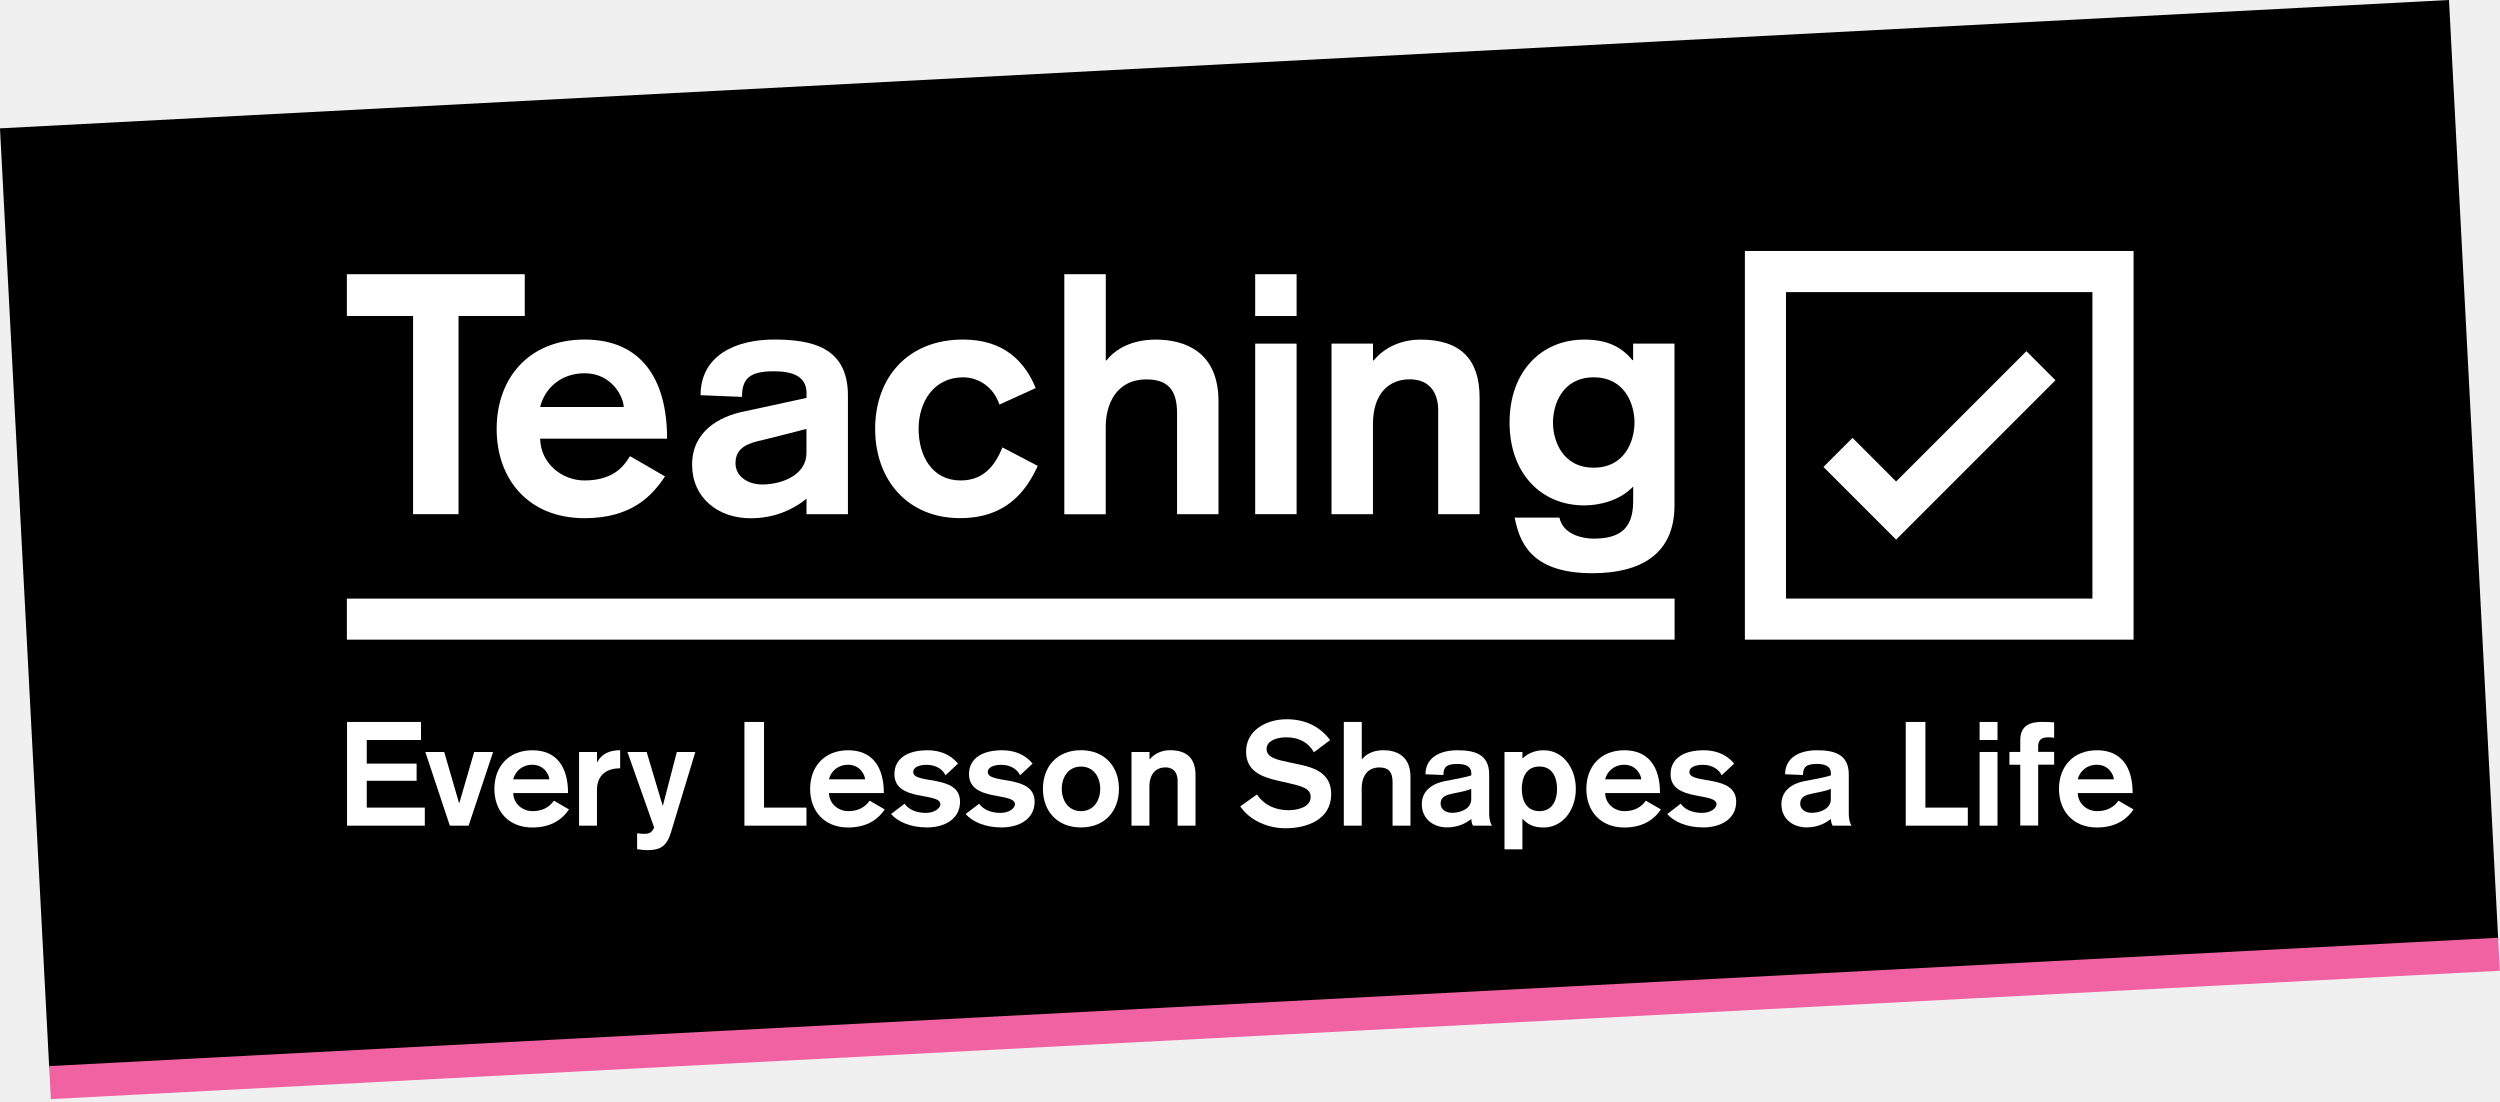
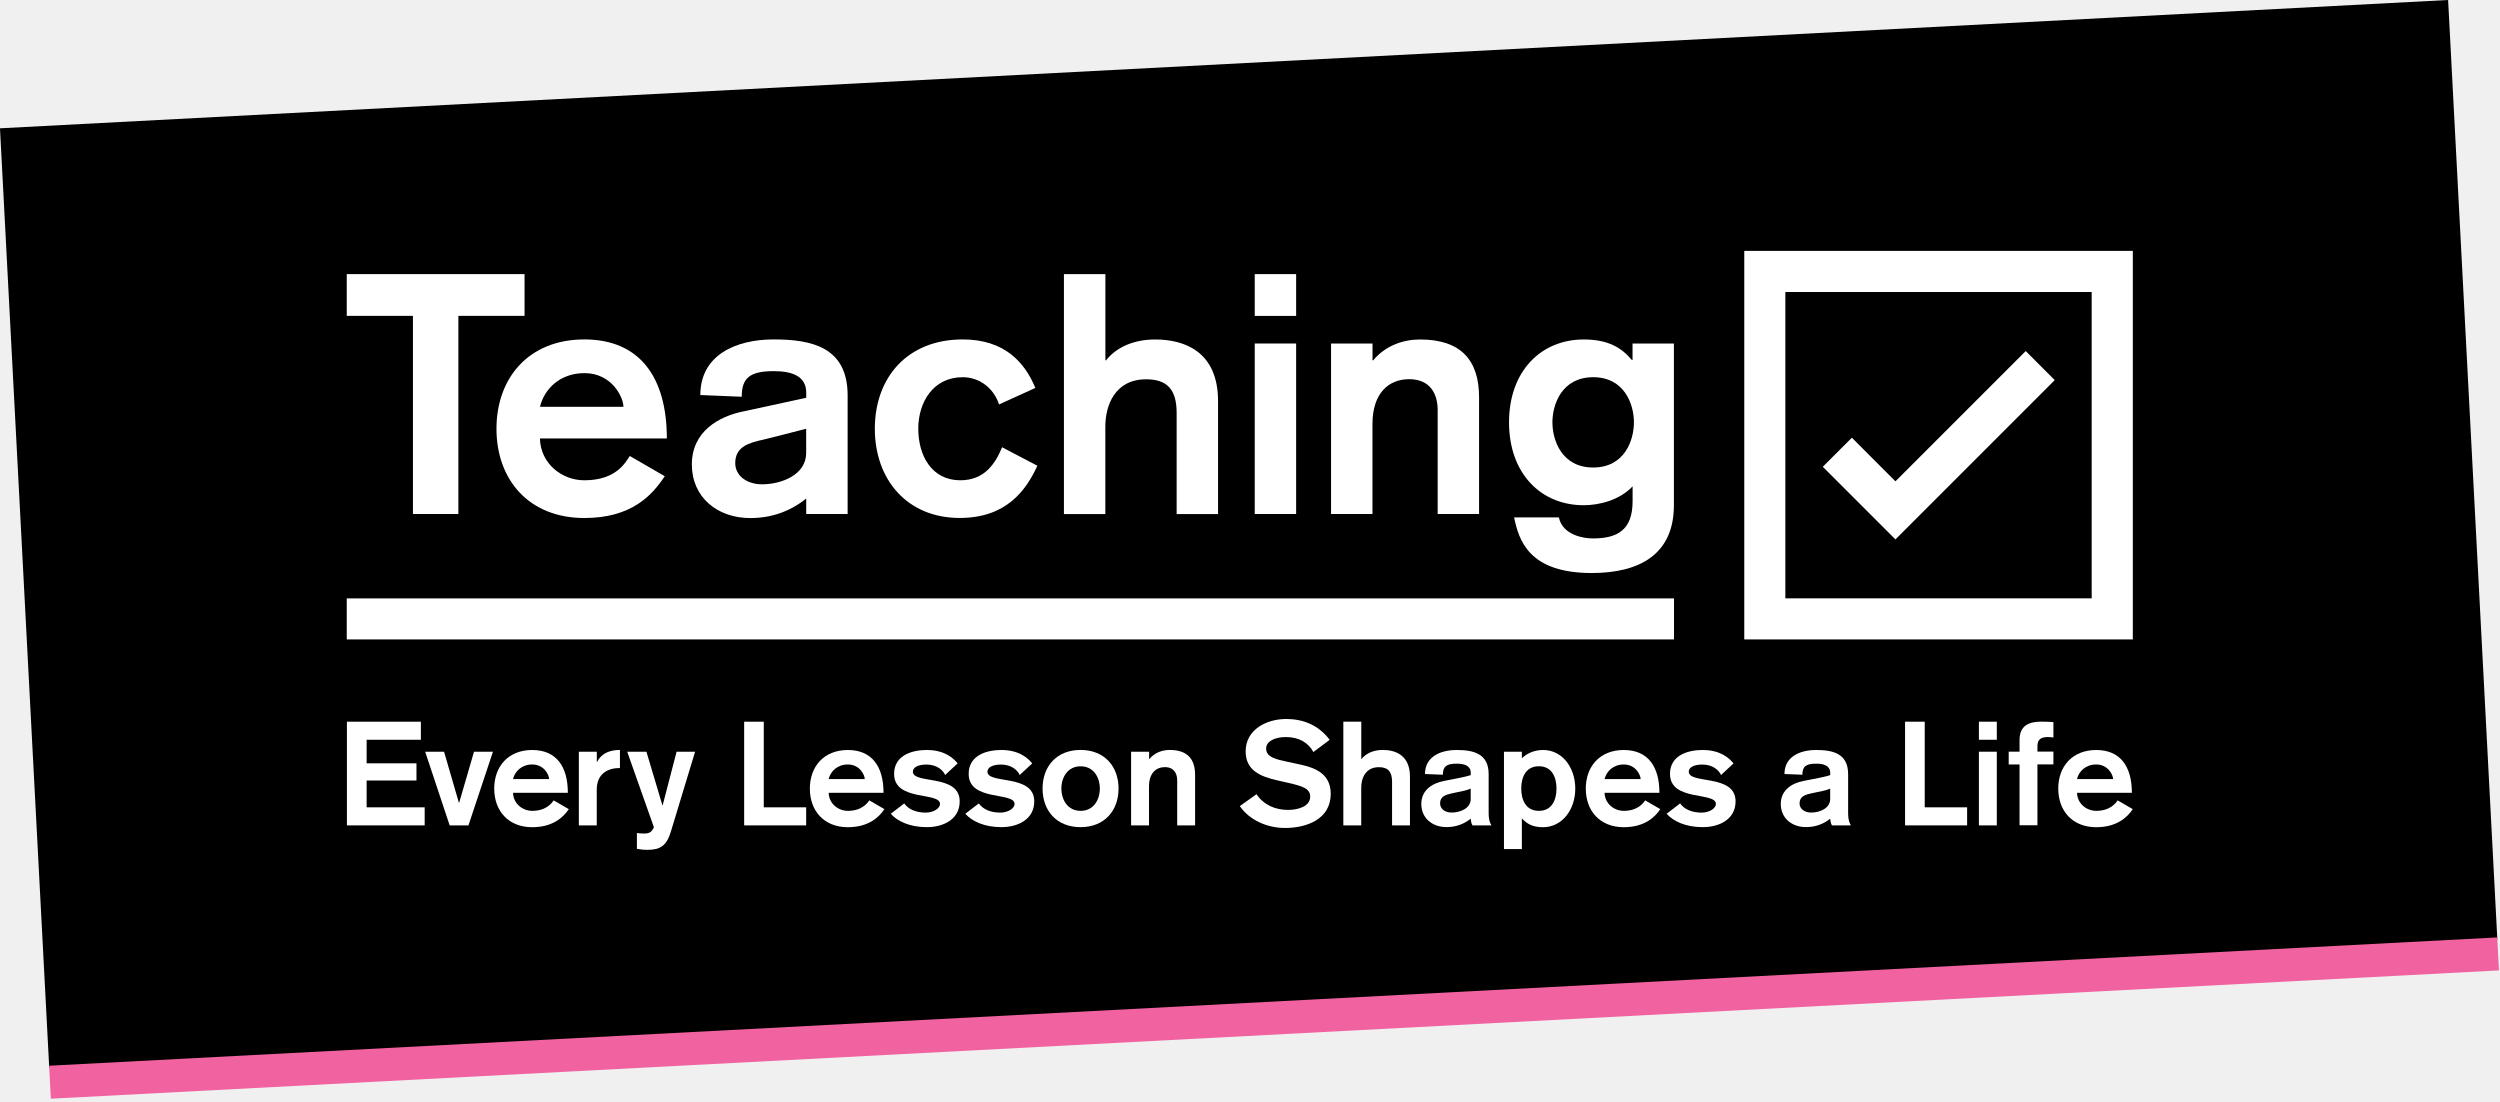
- <svg xmlns="http://www.w3.org/2000/svg" id="Layer_2" data-name="Layer 2" viewBox="0 0 453.84 199.89">
+ <svg xmlns="http://www.w3.org/2000/svg" width="454" height="200" viewBox="0 0 454 200" fill="none">
+   <g clip-path="url(#clip0_4525_2314)">
+     <path d="M444.577 -0.001L-0.003 23.298L8.938 193.894L453.517 170.595L444.577 -0.001Z" fill="black" />
+     <path d="M453.499 170.235L8.919 193.535L9.233 199.526L453.813 176.227L453.499 170.235Z" fill="#F162A0" />
+     <path d="M324.22 53.03H379.85V108.66H324.22V53.03ZM316.76 116.12H387.32V45.56H316.76V116.12Z" fill="white" />
+     <path d="M367.87 63.75L344.21 87.41L336.3 79.49L331.02 84.77L344.21 97.96L373.14 69.03L367.87 63.75Z" fill="white" />
+     <path d="M62.97 108.67V112.4V116.12H304V112.4V108.67H62.97Z" fill="white" />
+     <path d="M146.41 77.86C145.09 78.22 138.7 79.82 138.7 79.82C135.87 80.43 133.52 81.17 133.52 84.1C133.52 86.43 135.68 87.95 138.39 87.95C141.9 87.95 146.4 86.24 146.4 82.26V77.85L146.41 77.86ZM153.93 93.34H146.41V90.53C143.51 92.86 140.12 94.08 136.24 94.08C130.32 94.08 125.64 90.35 125.64 84.35C125.64 78.35 130.51 75.6 135.13 74.68C135.13 74.68 144.39 72.69 146.41 72.23V71.31C146.41 68.25 143.76 67.4 140.49 67.4C136.12 67.4 134.7 68.68 134.7 72.05L127.18 71.74C127.18 64.46 133.65 61.64 140.49 61.64C147.33 61.64 153.93 62.99 153.93 71.8V93.34Z" fill="white" />
+     <path d="M63 131.06H76.43V134.34H66.58V138.62H75.63V141.74H66.58V146.61H77.12V149.89H63V131.06Z" fill="white" />
+     <path d="M77.21 136.51H80.64L83.33 145.76H83.39L86.08 136.51H89.52L85.07 149.89H81.66L77.21 136.51Z" fill="white" />
+     <path d="M99.72 141.48C99.72 140.76 98.84 138.83 96.65 138.83C94.76 138.83 93.51 140.05 93.16 141.48H99.71H99.72ZM93.17 143.97C93.22 145.95 94.9 147.25 96.66 147.25C99.22 147.25 100.23 145.8 100.55 145.35L103.29 146.94C102.28 148.47 100.33 150.22 96.65 150.22C92.28 150.22 89.75 147.21 89.75 143.21C89.75 139.21 92.28 136.2 96.65 136.2C101.02 136.2 103.12 139.19 103.12 143.97H93.16H93.17Z" fill="white" />
+     <path d="M105.13 136.51H108.38V138.36H108.43C109.2 136.83 110.69 136.19 112.58 136.19V139.47C110.37 139.47 108.37 140.5 108.37 143.41V149.89H105.12V136.51H105.13Z" fill="white" />
+     <path d="M121.81 151.08C121.06 153.54 119.95 154.33 117.6 154.33C116.8 154.33 116.24 154.25 115.66 154.15V151.27C115.98 151.32 116.35 151.37 116.94 151.37C117.98 151.37 118.35 151.08 118.75 150.23L113.9 136.51H117.39L120.29 146.24H120.34L122.87 136.51H126.23L121.81 151.08Z" fill="white" />
+     <path d="M135.14 131.06H138.7V146.61H146.4V149.89H135.14V131.06Z" fill="white" />
+     <path d="M157.039 141.48C157.039 140.76 156.159 138.83 153.969 138.83C152.079 138.83 150.829 140.05 150.479 141.48H157.029H157.039ZM150.489 143.97C150.539 145.95 152.219 147.25 153.979 147.25C156.539 147.25 157.549 145.8 157.869 145.35L160.609 146.94C159.599 148.47 157.649 150.22 153.969 150.22C149.599 150.22 147.069 147.21 147.069 143.21C147.069 139.21 149.599 136.2 153.969 136.2C158.339 136.2 160.449 139.19 160.449 143.97H150.489Z" fill="white" />
+     <path d="M171.64 140.74C171.24 139.87 170.18 138.86 168.26 138.84C166.74 138.84 165.78 139.34 165.78 140.14C165.78 142.47 174.28 140.48 174.28 145.53C174.28 148.76 171.38 150.21 168.29 150.21C165.2 150.21 162.96 149.13 161.76 147.78L164.21 145.9C164.96 146.98 166.37 147.57 168.1 147.57C169.64 147.57 170.71 146.72 170.71 146.01C170.71 143.74 162.37 145.61 162.37 140.54C162.37 137.52 165.01 136.2 168.34 136.2C171.67 136.2 173.27 137.84 173.91 138.63L171.64 140.74Z" fill="white" />
+     <path d="M185.18 140.74C184.78 139.87 183.72 138.86 181.8 138.84C180.28 138.84 179.32 139.34 179.32 140.14C179.32 142.47 187.82 140.48 187.82 145.53C187.82 148.76 184.92 150.21 181.83 150.21C178.74 150.21 176.5 149.13 175.3 147.78L177.75 145.9C178.5 146.98 179.91 147.57 181.64 147.57C183.18 147.57 184.25 146.72 184.25 146.01C184.25 143.74 175.91 145.61 175.91 140.54C175.91 137.52 178.55 136.2 181.88 136.2C185.21 136.2 186.81 137.84 187.45 138.63L185.18 140.74Z" fill="white" />
+     <path d="M192.749 143.2C192.749 145.29 193.919 147.25 196.239 147.25C198.559 147.25 199.729 145.29 199.729 143.2C199.729 141.11 198.559 139.16 196.239 139.16C193.919 139.16 192.749 141.12 192.749 143.2ZM203.129 143.2C203.129 147.19 200.599 150.21 196.229 150.21C191.859 150.21 189.329 147.2 189.329 143.2C189.329 139.2 191.859 136.19 196.229 136.19C200.599 136.19 203.129 139.21 203.129 143.2Z" fill="white" />
+     <path d="M205.429 136.51H208.679V137.83H208.729C209.689 136.67 211.099 136.19 212.399 136.19C215.599 136.19 217.029 137.8 217.029 140.74V149.89H213.779V141.72C213.779 140.5 213.219 139.31 211.539 139.31C209.969 139.31 208.659 140.37 208.659 142.83V149.89H205.409V136.51H205.429Z" fill="white" />
+     <path d="M228.179 144.23C229.509 146.19 231.589 147.08 233.909 147.08C235.639 147.08 237.929 146.5 237.929 144.67C237.929 143.19 236.539 142.77 234.009 142.18L231.909 141.7C228.869 141.01 226.209 139.9 226.209 136.44C226.209 132.48 230.019 130.57 233.559 130.57C236.809 130.57 239.499 131.76 241.469 134.35L238.509 136.57C237.599 134.85 235.849 133.85 233.529 133.85C231.479 133.85 229.929 134.62 229.929 135.94C229.929 137.5 231.719 137.9 233.849 138.35L236.169 138.85C238.989 139.46 241.659 140.6 241.659 144.17C241.659 148.77 237.289 150.36 233.349 150.36C230.209 150.36 226.959 149.01 225.149 146.39L228.189 144.22L228.179 144.23Z" fill="white" />
+     <path d="M243.959 131.06H247.209V137.83H247.259C247.979 136.91 249.279 136.19 251.119 136.19C253.409 136.19 256.049 137.14 256.049 141.03V149.89H252.799V141.96C252.799 140.11 252.049 139.32 250.399 139.32C247.949 139.32 247.199 141.38 247.199 143.02V149.89H243.949V131.06H243.959Z" fill="white" />
+     <path d="M267.089 143.2C266.659 143.41 266.129 143.54 265.539 143.68L263.759 144.05C262.529 144.31 261.519 144.63 261.519 145.9C261.519 146.91 262.449 147.56 263.619 147.56C265.139 147.56 267.079 146.82 267.079 145.1V143.2H267.089ZM270.339 147.64C270.339 149.01 270.659 149.6 270.849 149.89H267.409C267.199 149.57 267.089 149.02 267.089 148.67C265.839 149.67 264.369 150.2 262.689 150.2C260.129 150.2 258.109 148.59 258.109 146C258.109 143.41 260.209 142.22 262.209 141.82L263.569 141.56C264.739 141.32 266.259 141.05 267.089 140.76V140.37C267.089 139.05 265.939 138.68 264.529 138.68C262.639 138.68 262.029 139.23 262.029 140.69L258.779 140.56C258.779 137.41 261.579 136.2 264.529 136.2C267.479 136.2 270.339 136.78 270.339 140.59V147.65V147.64Z" fill="white" />
+     <path d="M282.659 143.2C282.659 141.27 281.909 139.15 279.459 139.15C277.009 139.15 276.259 141.26 276.259 143.2C276.259 145.14 277.009 147.25 279.459 147.25C281.909 147.25 282.659 145.14 282.659 143.2ZM273.119 136.51H276.369V137.65H276.419C277.409 136.75 278.659 136.2 280.259 136.2C283.669 136.2 286.069 139.35 286.069 143.21C286.069 147.07 283.669 150.22 280.209 150.22C278.259 150.22 277.229 149.56 276.369 148.61V154.19H273.119V136.52V136.51Z" fill="white" />
+     <path d="M297.939 141.48C297.939 140.76 297.059 138.83 294.879 138.83C292.989 138.83 291.739 140.05 291.389 141.48H297.939ZM291.389 143.97C291.439 145.95 293.119 147.25 294.879 147.25C297.439 147.25 298.449 145.8 298.769 145.35L301.509 146.94C300.499 148.47 298.559 150.22 294.879 150.22C290.509 150.22 287.979 147.21 287.979 143.21C287.979 139.21 290.509 136.2 294.879 136.2C299.249 136.2 301.349 139.19 301.349 143.97H291.389Z" fill="white" />
+     <path d="M312.539 140.74C312.139 139.87 311.069 138.86 309.159 138.84C307.639 138.84 306.679 139.34 306.679 140.14C306.679 142.47 315.179 140.48 315.179 145.53C315.179 148.76 312.279 150.21 309.189 150.21C306.099 150.21 303.859 149.13 302.659 147.78L305.109 145.9C305.859 146.98 307.269 147.57 308.999 147.57C310.549 147.57 311.609 146.72 311.609 146.01C311.609 143.74 303.269 145.61 303.269 140.54C303.269 137.52 305.909 136.2 309.239 136.2C312.569 136.2 314.169 137.84 314.809 138.63L312.549 140.74H312.539Z" fill="white" />
+     <path d="M332.37 143.2C331.94 143.41 331.41 143.54 330.82 143.68L329.04 144.05C327.81 144.31 326.8 144.63 326.8 145.9C326.8 146.91 327.73 147.56 328.9 147.56C330.42 147.56 332.36 146.82 332.36 145.1V143.2H332.37ZM335.62 147.64C335.62 149.01 335.94 149.6 336.13 149.89H332.69C332.48 149.57 332.37 149.02 332.37 148.67C331.12 149.67 329.65 150.2 327.97 150.2C325.41 150.2 323.39 148.59 323.39 146C323.39 143.41 325.49 142.22 327.49 141.82L328.85 141.56C330.02 141.32 331.54 141.05 332.37 140.76V140.37C332.37 139.05 331.22 138.68 329.81 138.68C327.92 138.68 327.31 139.23 327.31 140.69L324.06 140.56C324.06 137.41 326.86 136.2 329.81 136.2C332.76 136.2 335.62 136.78 335.62 140.59V147.65V147.64Z" fill="white" />
+     <path d="M345.96 131.06H349.53V146.61H357.23V149.89H345.96V131.06Z" fill="white" />
+     <path d="M359.369 136.51H362.619V149.89H359.369V136.51ZM359.369 131.06H362.619V134.34H359.369V131.06Z" fill="white" />
+     <path d="M366.749 138.83H364.779V136.5H366.749V134.38C366.749 131.66 368.589 131.05 370.719 131.05C371.439 131.05 372.179 131.08 372.899 131.13V133.93C372.549 133.88 372.179 133.85 371.839 133.85C370.529 133.85 369.999 134.38 369.999 135.54V136.49H372.899V138.82H369.999V149.87H366.749V138.82V138.83Z" fill="white" />
+     <path d="M383.739 141.48C383.739 140.76 382.859 138.83 380.669 138.83C378.779 138.83 377.529 140.05 377.179 141.48H383.729H383.739ZM377.189 143.97C377.239 145.95 378.919 147.25 380.679 147.25C383.239 147.25 384.249 145.8 384.569 145.35L387.309 146.94C386.299 148.47 384.349 150.22 380.679 150.22C376.309 150.22 373.779 147.21 373.779 143.21C373.779 139.21 376.309 136.2 380.679 136.2C385.049 136.2 387.149 139.19 387.149 143.97H377.189Z" fill="white" />
+     <path d="M74.99 57.36H62.97V49.78H95.26V57.36H83.24V93.34H74.99V57.36Z" fill="white" />
+     <path d="M113.219 73.88C113.219 72.23 111.189 67.76 106.129 67.76C101.749 67.76 98.859 70.57 98.059 73.88H113.219ZM98.049 79.63C98.169 84.22 102.059 87.22 106.119 87.22C112.039 87.22 113.629 83.85 114.369 82.81L120.719 86.48C118.379 90.03 114.619 94.07 106.119 94.07C96.009 94.07 90.159 87.09 90.159 77.86C90.159 68.63 96.019 61.64 106.119 61.64C116.219 61.64 121.099 68.56 121.099 79.63H98.049Z" fill="white" />
+     <path d="M181.429 73.46C180.439 70.4 177.789 68.5 174.829 68.5C169.469 68.5 166.759 73.03 166.759 77.86C166.759 82.69 169.159 87.22 174.399 87.22C178.899 87.22 180.809 84.04 181.979 81.22L188.389 84.58C186.299 89.11 182.719 94.06 174.279 94.06C164.729 94.06 158.869 87.09 158.869 77.85C158.869 68.61 164.729 61.64 174.829 61.64C182.409 61.64 186.109 65.8 188.019 70.45L181.419 73.45L181.429 73.46Z" fill="white" />
+     <path d="M193.219 49.78H200.739V65.44H200.859C202.529 63.3 205.539 61.65 209.799 61.65C215.099 61.65 221.199 63.85 221.199 72.85V93.35H213.679V75C213.679 70.72 211.949 68.88 208.129 68.88C202.459 68.88 200.729 73.65 200.729 77.45V93.36H193.209V49.8L193.219 49.78Z" fill="white" />
+     <path d="M227.859 62.38H235.379V93.34H227.859V62.38ZM227.859 49.78H235.379V57.37H227.859V49.78Z" fill="white" />
+     <path d="M241.73 62.38H249.25V65.44H249.37C251.59 62.75 254.85 61.65 257.88 61.65C265.28 61.65 268.6 65.38 268.6 72.17V93.34H261.08V74.43C261.08 71.62 259.79 68.86 255.9 68.86C252.26 68.86 249.24 71.31 249.24 77V93.34H241.72V62.38H241.73Z" fill="white" />
+     <path d="M289.32 84.9C283.65 84.9 281.92 80 281.92 76.7C281.92 73.4 283.65 68.5 289.32 68.5C294.99 68.5 296.72 73.4 296.72 76.7C296.72 80 294.99 84.9 289.32 84.9ZM296.47 62.38V65.38H296.35C294.5 63.18 292.1 61.65 287.6 61.65C279.84 61.65 274.04 67.4 274.04 76.7C274.04 86 279.83 91.75 287.6 91.75C290.31 91.75 294.07 90.89 296.48 88.32C296.48 88.32 296.48 89.68 296.48 91.02C296.48 96.34 293.63 97.78 289.25 97.78C287.53 97.78 283.77 97.16 283.09 93.96H274.96C275.82 98.09 277.61 104.06 289.06 104.06C297.8 104.06 303.98 100.63 303.98 91.75C303.98 82.87 303.98 62.38 303.98 62.38H296.46H296.47Z" fill="white" />
+   </g>
  <defs>
-     <style>
-       .cls-1, .cls-2 {
-       stroke-width: 0px;
-       }
- 
-       .cls-2 {
-       fill: #fff;
-       }
- 
-       .cls-3 {
-       fill: #f162a3;
-       }
-     </style>
+     <clipPath id="clip0_4525_2314">
+       <rect width="453.84" height="199.89" fill="white" />
+     </clipPath>
  </defs>
-   <g id="Layer_1-2" data-name="Layer 1">
-     <g>
-       <rect class="cls-1" x="4.32" y="11.53" width="445.19" height="170.83" transform="translate(-4.92 12.01) rotate(-3)" />
-       <rect class="cls-3" x="4.32" y="182.00" width="445.19" height="6.00" transform="translate(-4.92 12.01) rotate(-3)" />
-       <path class="cls-2" d="M324.22,53.03h55.63v55.63h-55.63v-55.63ZM316.76,116.12h70.56V45.56h-70.56v70.56Z" />
-       <polygon class="cls-2" points="367.87 63.75 344.21 87.41 336.3 79.49 331.02 84.77 344.21 97.96 373.14 69.03 367.87 63.75" />
-       <polygon class="cls-2" points="62.97 108.67 62.97 112.4 62.97 116.12 304 116.12 304 112.4 304 108.67 62.97 108.67" />
-       <path class="cls-2" d="M146.41,77.86c-1.32.36-7.71,1.96-7.71,1.96-2.83.61-5.18,1.35-5.18,4.28,0,2.33,2.16,3.85,4.87,3.85,3.51,0,8.01-1.71,8.01-5.69v-4.41ZM153.93,93.34h-7.52v-2.81c-2.9,2.33-6.29,3.55-10.17,3.55-5.92,0-10.6-3.73-10.6-9.73s4.87-8.75,9.49-9.67c0,0,9.26-1.99,11.28-2.45v-.92c0-3.06-2.65-3.91-5.92-3.91-4.37,0-5.79,1.28-5.79,4.65l-7.52-.31c0-7.28,6.47-10.1,13.31-10.1s13.44,1.35,13.44,10.16v21.54Z" />
-       <polygon class="cls-2" points="63 131.06 76.43 131.06 76.43 134.34 66.58 134.34 66.58 138.62 75.63 138.62 75.63 141.74 66.58 141.74 66.58 146.61 77.12 146.61 77.12 149.89 63 149.89 63 131.06" />
-       <polygon class="cls-2" points="77.21 136.51 80.64 136.51 83.33 145.76 83.39 145.76 86.08 136.51 89.52 136.51 85.07 149.89 81.66 149.89 77.21 136.51" />
-       <g>
-         <path class="cls-2" d="M99.72,141.48c0-.72-.88-2.65-3.07-2.65-1.89,0-3.14,1.22-3.49,2.65h6.55ZM93.17,143.97c.05,1.98,1.73,3.28,3.49,3.28,2.56,0,3.57-1.45,3.89-1.9l2.74,1.59c-1.01,1.53-2.96,3.28-6.64,3.28-4.37,0-6.9-3.01-6.9-7.01s2.53-7.01,6.9-7.01,6.47,2.99,6.47,7.77h-9.96Z" />
-         <path class="cls-2" d="M105.13,136.51h3.25v1.85h.05c.77-1.53,2.26-2.17,4.15-2.17v3.28c-2.21,0-4.21,1.03-4.21,3.94v6.48h-3.25v-13.38Z" />
-         <path class="cls-2" d="M121.81,151.08c-.75,2.46-1.86,3.25-4.21,3.25-.8,0-1.36-.08-1.94-.18v-2.88c.32.05.69.1,1.28.1,1.04,0,1.41-.29,1.81-1.14l-4.85-13.72h3.49l2.9,9.73h.05l2.53-9.73h3.36l-4.42,14.57Z" />
-       </g>
-       <polygon class="cls-2" points="135.14 131.06 138.7 131.06 138.7 146.61 146.4 146.61 146.4 149.89 135.14 149.89 135.14 131.06" />
-       <g>
-         <path class="cls-2" d="M157.04,141.48c0-.72-.88-2.65-3.07-2.65-1.89,0-3.14,1.22-3.49,2.65h6.55ZM150.49,143.97c.05,1.98,1.73,3.28,3.49,3.28,2.56,0,3.57-1.45,3.89-1.9l2.74,1.59c-1.01,1.53-2.96,3.28-6.64,3.28-4.37,0-6.9-3.01-6.9-7.01s2.53-7.01,6.9-7.01,6.48,2.99,6.48,7.77h-9.96Z" />
-         <path class="cls-2" d="M171.64,140.74c-.4-.87-1.46-1.88-3.38-1.9-1.52,0-2.48.5-2.48,1.3,0,2.33,8.5.34,8.5,5.39,0,3.23-2.9,4.68-5.99,4.68s-5.33-1.08-6.53-2.43l2.45-1.88c.75,1.08,2.16,1.67,3.89,1.67,1.54,0,2.61-.85,2.61-1.56,0-2.27-8.34-.4-8.34-5.47,0-3.02,2.64-4.34,5.97-4.34s4.93,1.64,5.57,2.43l-2.27,2.11Z" />
-         <path class="cls-2" d="M185.18,140.74c-.4-.87-1.46-1.88-3.38-1.9-1.52,0-2.48.5-2.48,1.3,0,2.33,8.5.34,8.5,5.39,0,3.23-2.9,4.68-5.99,4.68s-5.33-1.08-6.53-2.43l2.45-1.88c.75,1.08,2.16,1.67,3.89,1.67,1.54,0,2.61-.85,2.61-1.56,0-2.27-8.34-.4-8.34-5.47,0-3.02,2.64-4.34,5.97-4.34s4.93,1.64,5.57,2.43l-2.27,2.11Z" />
-         <path class="cls-2" d="M192.75,143.2c0,2.09,1.17,4.05,3.49,4.05s3.49-1.96,3.49-4.05-1.17-4.04-3.49-4.04-3.49,1.96-3.49,4.04M203.13,143.2c0,3.99-2.53,7.01-6.9,7.01s-6.9-3.01-6.9-7.01,2.53-7.01,6.9-7.01,6.9,3.02,6.9,7.01" />
-         <path class="cls-2" d="M205.43,136.51h3.25v1.32h.05c.96-1.16,2.37-1.64,3.67-1.64,3.2,0,4.63,1.61,4.63,4.55v9.15h-3.25v-8.17c0-1.22-.56-2.41-2.24-2.41-1.57,0-2.88,1.06-2.88,3.52v7.06h-3.25v-13.38Z" />
-         <path class="cls-2" d="M228.18,144.23c1.33,1.96,3.41,2.85,5.73,2.85,1.73,0,4.02-.58,4.02-2.41,0-1.48-1.39-1.9-3.92-2.49l-2.1-.48c-3.04-.69-5.7-1.8-5.7-5.26,0-3.96,3.81-5.87,7.35-5.87,3.25,0,5.94,1.19,7.91,3.78l-2.96,2.22c-.91-1.72-2.66-2.72-4.98-2.72-2.05,0-3.6.77-3.6,2.09,0,1.56,1.79,1.96,3.92,2.41l2.32.5c2.82.61,5.49,1.75,5.49,5.32,0,4.6-4.37,6.19-8.31,6.19-3.14,0-6.39-1.35-8.2-3.97l3.04-2.17Z" />
-         <path class="cls-2" d="M243.96,131.06h3.25v6.77h.05c.72-.92,2.02-1.64,3.86-1.64,2.29,0,4.93.95,4.93,4.84v8.86h-3.25v-7.93c0-1.85-.75-2.64-2.4-2.64-2.45,0-3.2,2.06-3.2,3.7v6.87h-3.25v-18.83Z" />
-         <path class="cls-2" d="M267.09,143.2c-.43.21-.96.34-1.55.48l-1.78.37c-1.23.26-2.24.58-2.24,1.85,0,1.01.93,1.66,2.1,1.66,1.52,0,3.46-.74,3.46-2.46v-1.9ZM270.34,147.64c0,1.37.32,1.96.51,2.25h-3.44c-.21-.32-.32-.87-.32-1.22-1.25,1-2.72,1.53-4.4,1.53-2.56,0-4.58-1.61-4.58-4.2s2.1-3.78,4.1-4.18l1.36-.26c1.17-.24,2.69-.51,3.52-.8v-.39c0-1.32-1.15-1.69-2.56-1.69-1.89,0-2.5.55-2.5,2.01l-3.25-.13c0-3.15,2.8-4.36,5.75-4.36s5.81.58,5.81,4.39v7.06Z" />
-         <path class="cls-2" d="M282.66,143.2c0-1.93-.75-4.05-3.2-4.05s-3.2,2.11-3.2,4.05.75,4.05,3.2,4.05,3.2-2.11,3.2-4.05M273.12,136.51h3.25v1.14h.05c.99-.9,2.24-1.45,3.84-1.45,3.41,0,5.81,3.15,5.81,7.01s-2.4,7.01-5.86,7.01c-1.95,0-2.98-.66-3.84-1.61v5.58h-3.25v-17.67Z" />
-         <path class="cls-2" d="M297.94,141.48c0-.72-.88-2.65-3.06-2.65-1.89,0-3.14,1.22-3.49,2.65h6.55ZM291.39,143.97c.05,1.98,1.73,3.28,3.49,3.28,2.56,0,3.57-1.45,3.89-1.9l2.74,1.59c-1.01,1.53-2.95,3.28-6.63,3.28-4.37,0-6.9-3.01-6.9-7.01s2.53-7.01,6.9-7.01,6.47,2.99,6.47,7.77h-9.96Z" />
-         <path class="cls-2" d="M312.54,140.74c-.4-.87-1.47-1.88-3.38-1.9-1.52,0-2.48.5-2.48,1.3,0,2.33,8.5.34,8.5,5.39,0,3.23-2.9,4.68-5.99,4.68s-5.33-1.08-6.53-2.43l2.45-1.88c.75,1.08,2.16,1.67,3.89,1.67,1.55,0,2.61-.85,2.61-1.56,0-2.27-8.34-.4-8.34-5.47,0-3.02,2.64-4.34,5.97-4.34s4.93,1.64,5.57,2.43l-2.26,2.11Z" />
-         <path class="cls-2" d="M332.37,143.2c-.43.21-.96.34-1.55.48l-1.78.37c-1.23.26-2.24.58-2.24,1.85,0,1.01.93,1.66,2.1,1.66,1.52,0,3.46-.74,3.46-2.46v-1.9ZM335.62,147.64c0,1.37.32,1.96.51,2.25h-3.44c-.21-.32-.32-.87-.32-1.22-1.25,1-2.72,1.53-4.4,1.53-2.56,0-4.58-1.61-4.58-4.2s2.1-3.78,4.1-4.18l1.36-.26c1.17-.24,2.69-.51,3.52-.8v-.39c0-1.32-1.15-1.69-2.56-1.69-1.89,0-2.5.55-2.5,2.01l-3.25-.13c0-3.15,2.8-4.36,5.75-4.36s5.81.58,5.81,4.39v7.06Z" />
-       </g>
-       <polygon class="cls-2" points="345.96 131.06 349.53 131.06 349.53 146.61 357.23 146.61 357.23 149.89 345.96 149.89 345.96 131.06" />
-       <path class="cls-2" d="M359.37,136.51h3.25v13.38h-3.25v-13.38ZM359.37,131.06h3.25v3.28h-3.25v-3.28Z" />
-       <g>
-         <path class="cls-2" d="M366.75,138.83h-1.97v-2.33h1.97v-2.12c0-2.72,1.84-3.33,3.97-3.33.72,0,1.46.03,2.18.08v2.8c-.35-.05-.72-.08-1.06-.08-1.31,0-1.84.53-1.84,1.69v.95h2.9v2.33h-2.9v11.05h-3.25v-11.05Z" />
-         <path class="cls-2" d="M383.74,141.48c0-.72-.88-2.65-3.07-2.65-1.89,0-3.14,1.22-3.49,2.65h6.55ZM377.19,143.97c.05,1.98,1.73,3.28,3.49,3.28,2.56,0,3.57-1.45,3.89-1.9l2.74,1.59c-1.01,1.53-2.96,3.28-6.63,3.28-4.37,0-6.9-3.01-6.9-7.01s2.53-7.01,6.9-7.01,6.47,2.99,6.47,7.77h-9.96Z" />
-       </g>
-       <polygon class="cls-2" points="74.99 57.36 62.97 57.36 62.97 49.78 95.26 49.78 95.26 57.36 83.24 57.36 83.24 93.34 74.99 93.34 74.99 57.36" />
-       <g>
-         <path class="cls-2" d="M113.22,73.88c0-1.65-2.03-6.12-7.09-6.12-4.38,0-7.27,2.81-8.07,6.12h15.16ZM98.05,79.63c.12,4.59,4.01,7.59,8.07,7.59,5.92,0,7.51-3.37,8.25-4.41l6.35,3.67c-2.34,3.55-6.1,7.59-14.6,7.59-10.11,0-15.96-6.98-15.96-16.21s5.86-16.22,15.96-16.22,14.98,6.92,14.98,17.99h-23.05Z" />
-         <path class="cls-2" d="M181.43,73.46c-.99-3.06-3.64-4.96-6.6-4.96-5.36,0-8.07,4.53-8.07,9.36s2.4,9.36,7.64,9.36c4.5,0,6.41-3.18,7.58-6l6.41,3.36c-2.09,4.53-5.67,9.48-14.11,9.48-9.55,0-15.41-6.97-15.41-16.21s5.86-16.21,15.96-16.21c7.58,0,11.28,4.16,13.19,8.81l-6.6,3Z" />
-         <path class="cls-2" d="M193.22,49.78h7.52v15.66h.12c1.67-2.14,4.68-3.79,8.94-3.79,5.3,0,11.4,2.2,11.4,11.2v20.5h-7.52v-18.35c0-4.28-1.73-6.12-5.55-6.12-5.67,0-7.4,4.77-7.4,8.57v15.91h-7.52v-43.56Z" />
-       </g>
-       <path class="cls-2" d="M227.86,62.38h7.52v30.96h-7.52v-30.96ZM227.86,49.78h7.52v7.59h-7.52v-7.59Z" />
-       <g>
-         <path class="cls-2" d="M241.73,62.38h7.52v3.06h.12c2.22-2.69,5.48-3.79,8.51-3.79,7.4,0,10.72,3.73,10.72,10.52v21.17h-7.52v-18.91c0-2.81-1.29-5.57-5.18-5.57-3.64,0-6.66,2.45-6.66,8.14v16.34h-7.52v-30.96Z" />
-         <path class="cls-2" d="M289.32,84.9c-5.67,0-7.4-4.9-7.4-8.2s1.73-8.2,7.4-8.2,7.4,4.9,7.4,8.2-1.73,8.2-7.4,8.2M296.47,62.38v3h-.12c-1.85-2.2-4.25-3.73-8.75-3.73-7.76,0-13.56,5.75-13.56,15.05s5.79,15.05,13.56,15.05c2.71,0,6.47-.86,8.88-3.43,0,0,0,1.36,0,2.7,0,5.32-2.85,6.76-7.23,6.76-1.72,0-5.48-.62-6.16-3.82h-8.13c.86,4.13,2.65,10.1,14.1,10.1,8.74,0,14.92-3.43,14.92-12.31s0-29.37,0-29.37h-7.52Z" />
-       </g>
-     </g>
-   </g>
</svg>
